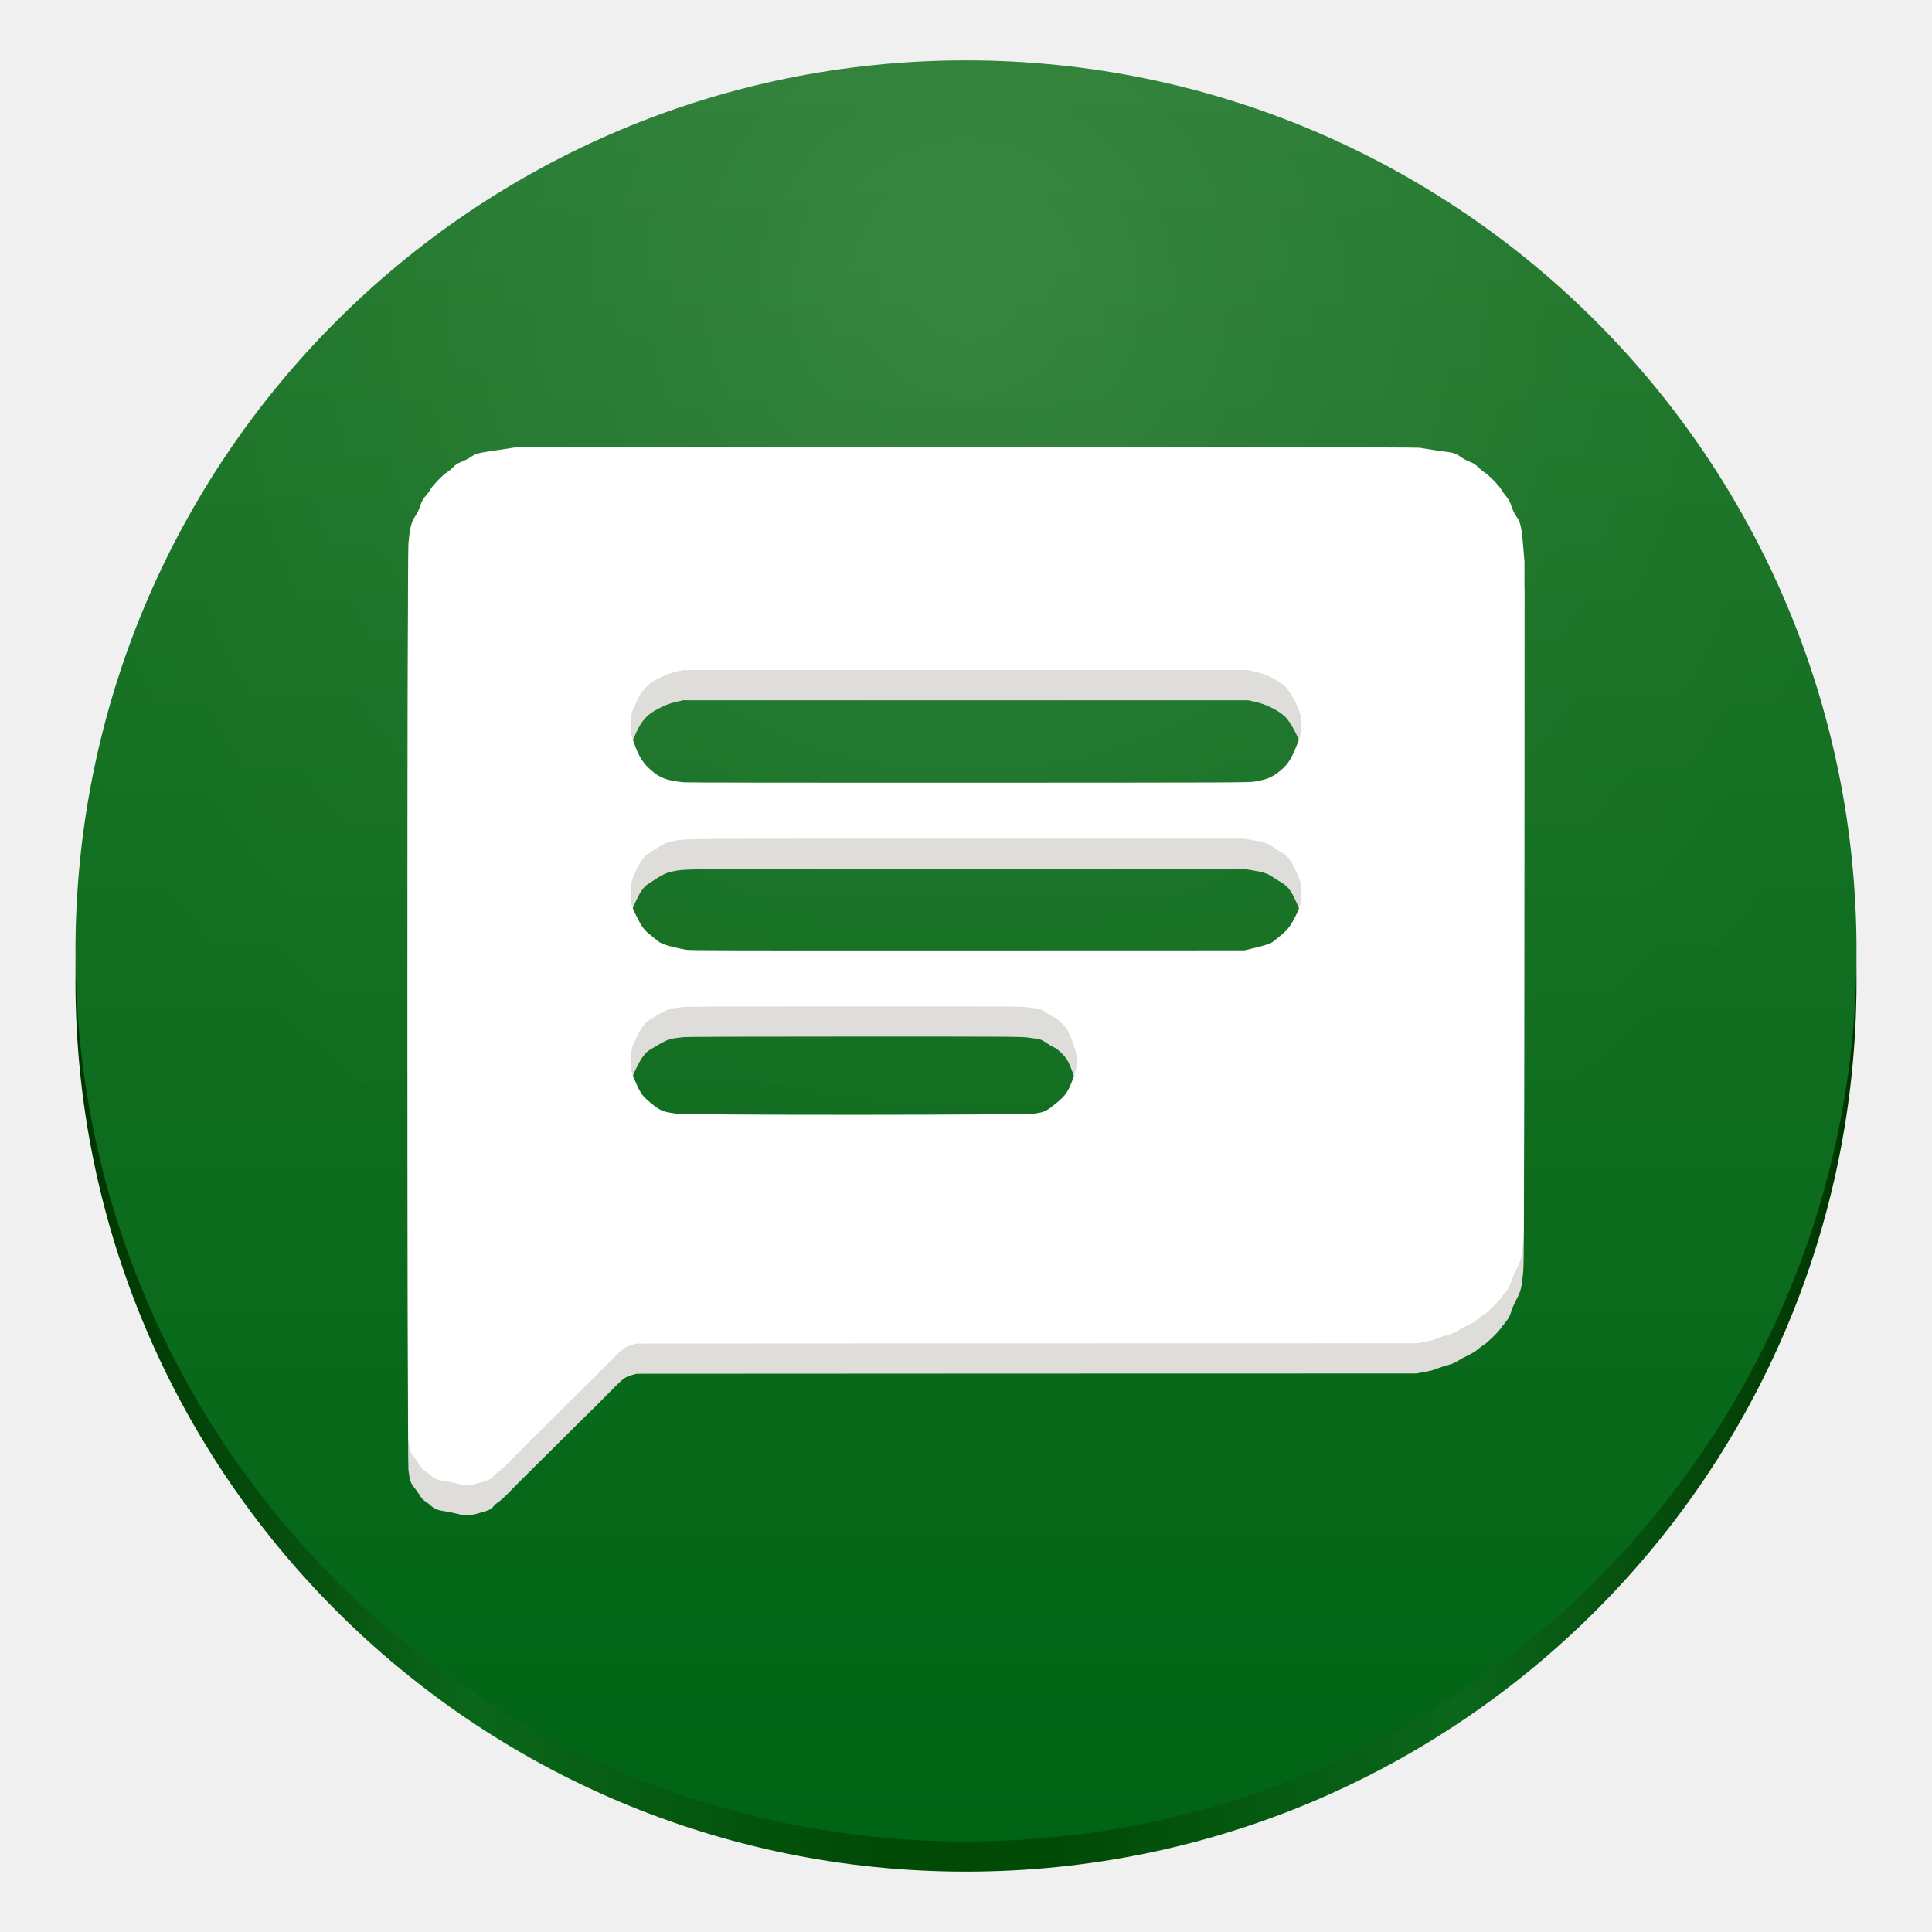
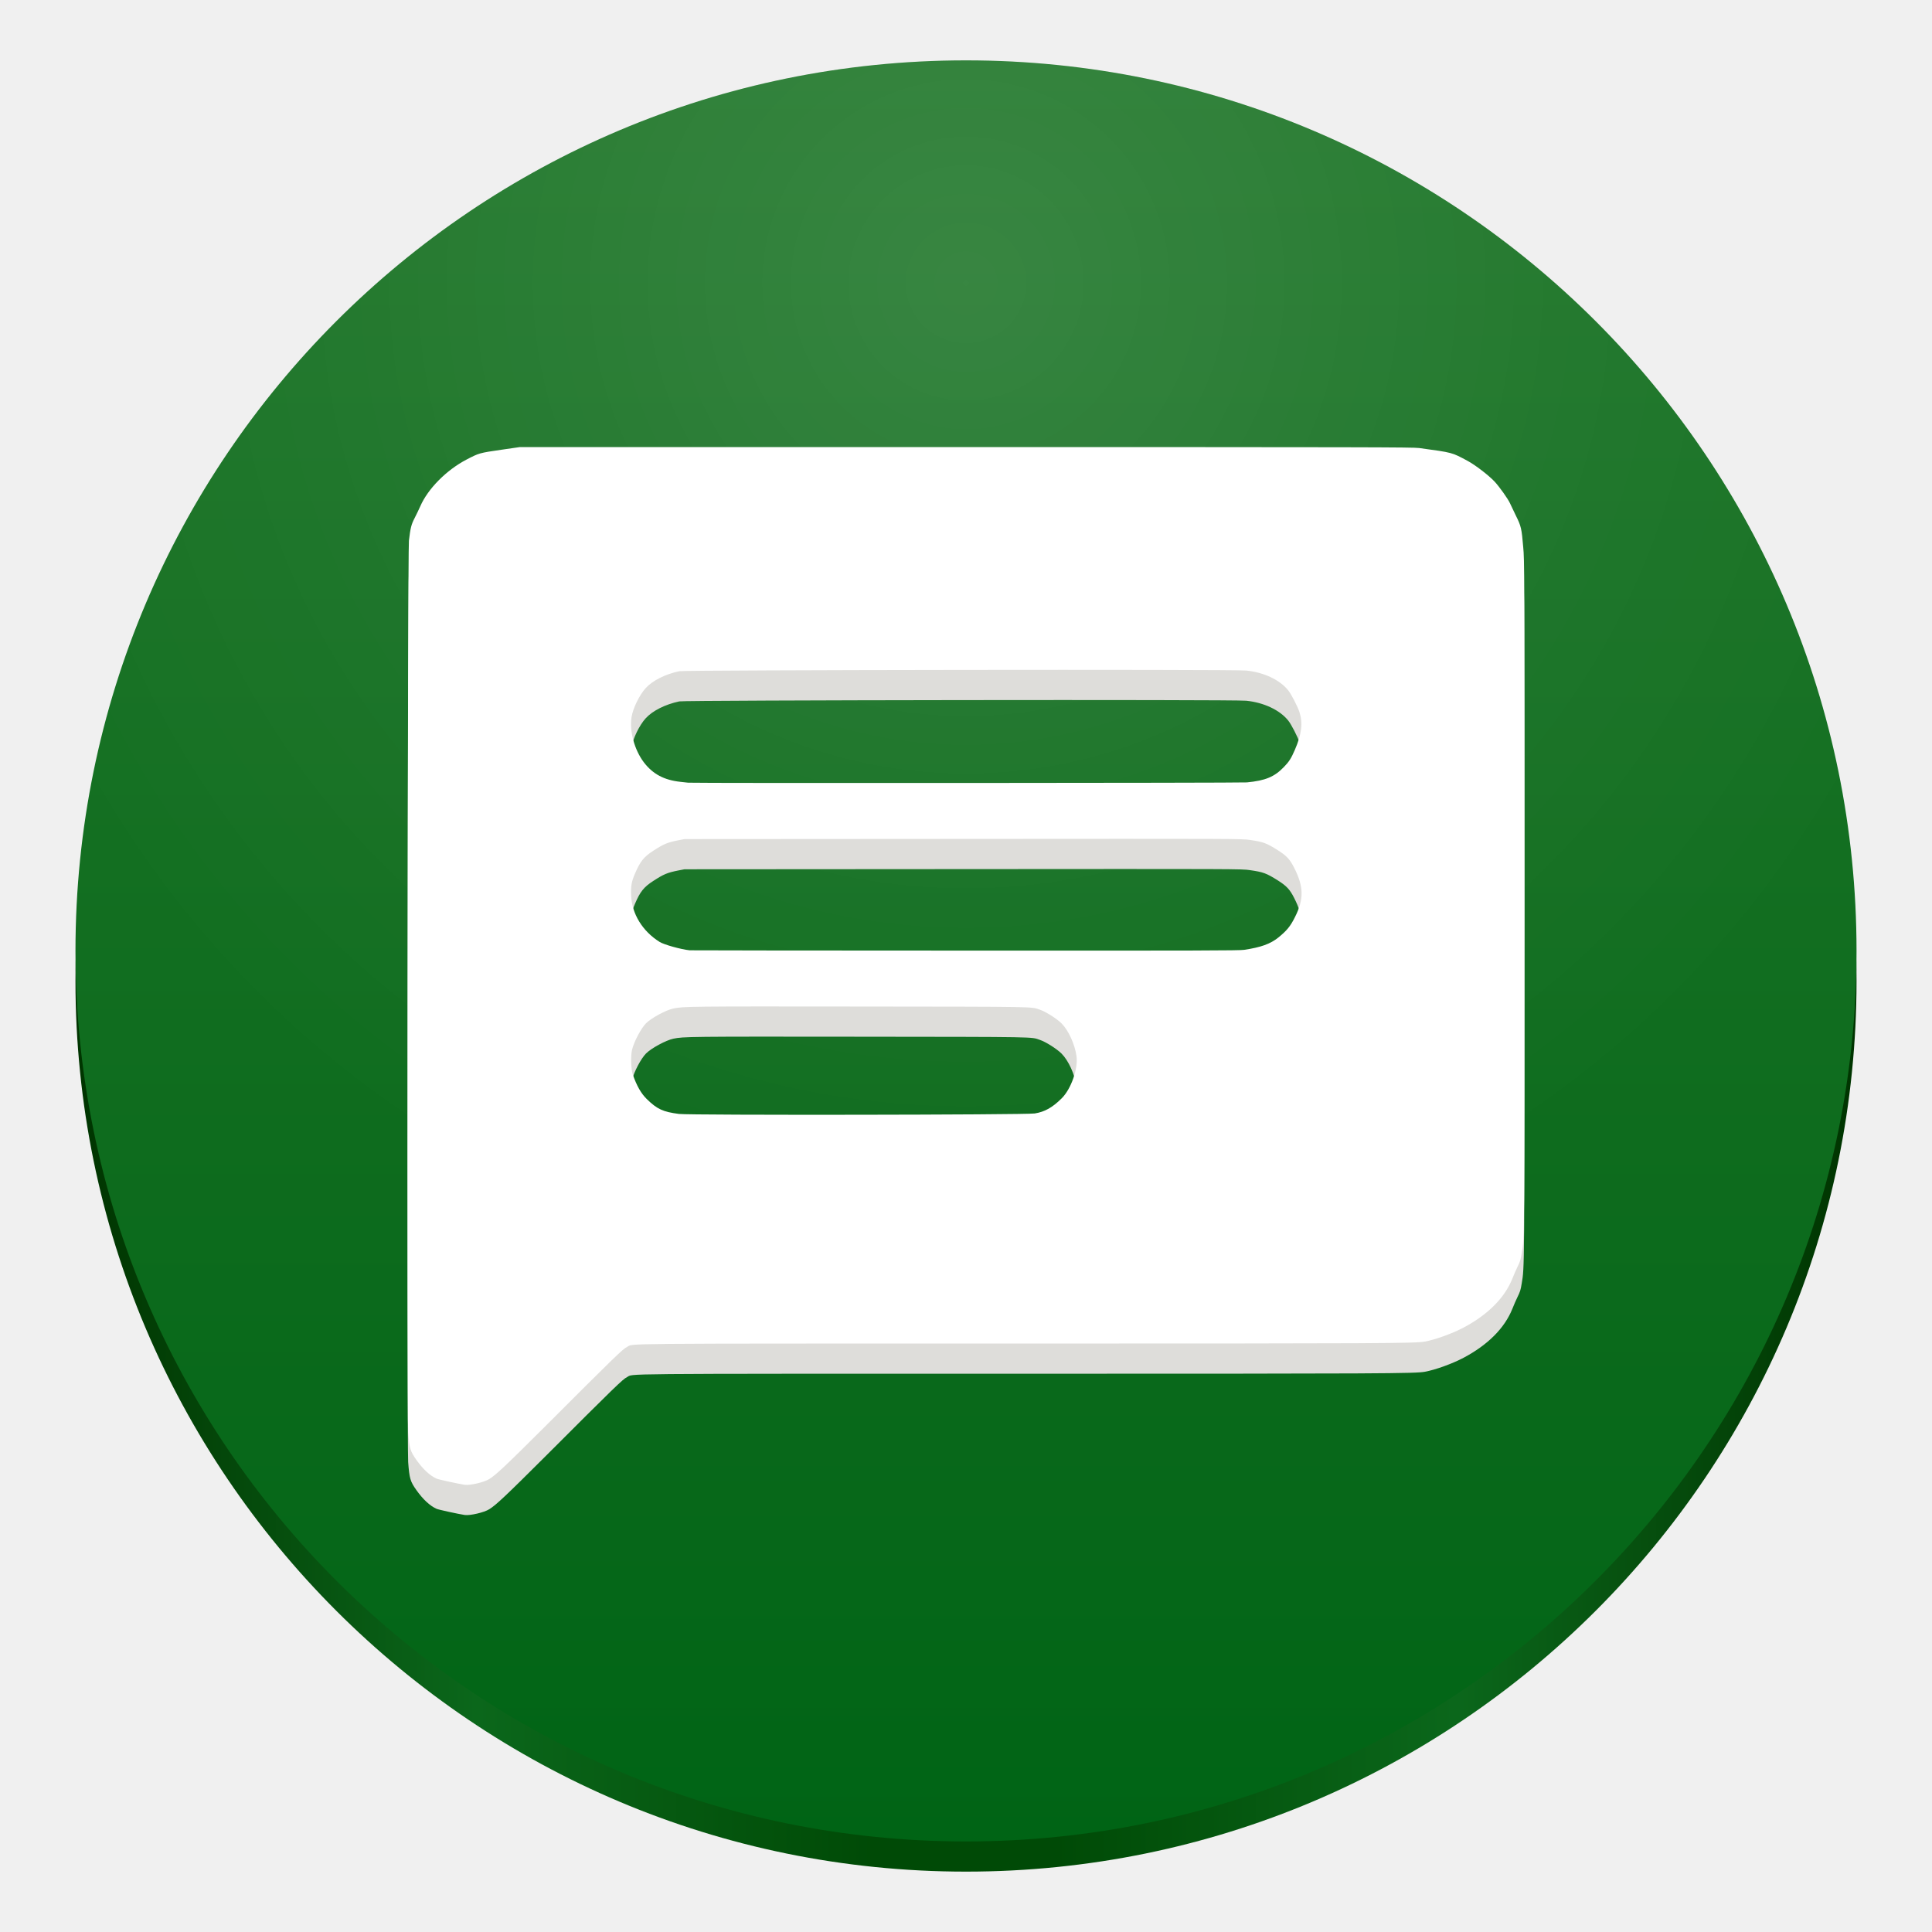
<svg xmlns="http://www.w3.org/2000/svg" width="128" height="128" viewBox="0 0 128 128">
  <defs>
    <linearGradient id="g1" gradientUnits="userSpaceOnUse" x1="5" y1="0" x2="123" y2="0">
      <stop offset="0" stop-color="#003400" />
      <stop offset="0.225" stop-color="#0b671b" />
      <stop offset="0.45" stop-color="#004a06" />
      <stop offset="0.55" stop-color="#004a06" />
      <stop offset="0.775" stop-color="#0b671b" />
      <stop offset="1" stop-color="#003400" />
    </linearGradient>
    <linearGradient id="g2" gradientUnits="userSpaceOnUse" x1="0" y1="4" x2="0" y2="122">
      <stop offset="0" stop-color="#20772a" />
      <stop offset="0.55" stop-color="#106d1f" />
      <stop offset="1" stop-color="#006415" />
    </linearGradient>
    <radialGradient id="r3" gradientUnits="userSpaceOnUse" cx="64" cy="18.75" r="67.85">
      <stop offset="0" stop-color="#ffffff" stop-opacity="0.12" />
      <stop offset="0.6" stop-color="#ffffff" stop-opacity="0.036" />
      <stop offset="1" stop-color="#ffffff" stop-opacity="0" />
    </radialGradient>
  </defs>
  <g id="disc">
    <path id="disc-chin" d="M5 65A59 59 0 1 1 123 65A59 59 0 1 1 5 65Z" fill="url(#g1)" />
    <path id="disc-face" d="M5 63A59 59 0 1 1 123 63A59 59 0 1 1 5 63Z" fill="url(#g2)" />
    <path id="disc-sheen" d="M5 63A59 59 0 1 1 123 63A59 59 0 1 1 5 63Z" fill="url(#r3)" />
  </g>
  <g id="mark">
-     <path id="mark-0-side" d="M30.326 100.3C30.118 100.243 29.773 100.174 29.559 100.143C29.013 100.055 28.805 99.986 28.598 99.797C28.498 99.703 28.315 99.565 28.19 99.483C28.02 99.364 27.926 99.263 27.813 99.069C27.725 98.924 27.568 98.704 27.455 98.572C27.21 98.283 27.134 98.045 27.059 97.36C26.984 96.6 26.977 38.917 27.059 38.031C27.159 36.907 27.254 36.555 27.555 36.134C27.631 36.033 27.737 35.807 27.794 35.631C27.938 35.204 28.026 35.041 28.253 34.796C28.359 34.677 28.485 34.501 28.535 34.4C28.648 34.174 29.377 33.426 29.616 33.288C29.716 33.232 29.892 33.087 30.018 32.955C30.2 32.767 30.294 32.71 30.577 32.597C30.765 32.522 31.036 32.384 31.174 32.289C31.532 32.044 31.632 32.019 32.813 31.843C33.391 31.762 33.969 31.674 34.089 31.649C34.472 31.579 93.618 31.598 94.046 31.667C94.529 31.749 95.635 31.919 95.905 31.944C96.257 31.981 96.502 32.069 96.703 32.22C96.891 32.371 97.206 32.534 97.52 32.654C97.639 32.704 97.796 32.811 97.934 32.949C98.054 33.075 98.248 33.232 98.368 33.307C98.65 33.489 99.298 34.149 99.461 34.425C99.53 34.551 99.668 34.739 99.762 34.846C99.951 35.072 100.051 35.261 100.152 35.575C100.24 35.839 100.353 36.065 100.472 36.228C100.73 36.561 100.812 36.926 100.918 38.226L101 39.206L100.987 61.47C100.975 82.119 100.969 83.778 100.906 84.381C100.812 85.305 100.755 85.543 100.491 86.052C100.366 86.285 100.221 86.605 100.171 86.756C100.039 87.17 99.957 87.34 99.762 87.579C99.668 87.692 99.511 87.893 99.417 88.025C99.197 88.326 98.5 88.998 98.286 89.118C98.192 89.168 98.022 89.3 97.897 89.407C97.758 89.526 97.507 89.683 97.256 89.796C97.03 89.903 96.734 90.066 96.602 90.154C96.427 90.274 96.251 90.349 95.943 90.437C95.71 90.5 95.409 90.594 95.264 90.651C94.906 90.789 94.837 90.814 94.303 90.908L93.832 90.996L68 91.002L42.168 91.015L41.853 91.103C41.414 91.222 41.25 91.348 40.383 92.24C39.956 92.673 39.529 93.107 39.435 93.195C39.29 93.327 38.392 94.219 34.283 98.302C34.221 98.365 33.957 98.635 33.705 98.893C33.454 99.157 33.146 99.433 33.021 99.515C32.901 99.59 32.757 99.716 32.7 99.791C32.543 99.998 32.399 100.061 31.777 100.237C31.105 100.432 30.872 100.438 30.326 100.3M68.546 75.774C69.124 75.699 69.3 75.624 69.734 75.284C70.532 74.656 70.695 74.461 71.003 73.689C71.342 72.841 71.405 72.464 71.317 71.898C71.273 71.597 70.959 70.705 70.764 70.328C70.594 69.995 70.123 69.524 69.822 69.385C69.683 69.323 69.457 69.191 69.319 69.09C69.005 68.87 68.955 68.852 68.245 68.757C67.673 68.676 67.516 68.676 56.629 68.676C49.103 68.676 45.472 68.688 45.214 68.72C44.404 68.808 44.234 68.858 43.594 69.235C43.411 69.342 43.166 69.486 43.053 69.555C42.783 69.712 42.526 70.045 42.243 70.592C41.866 71.333 41.822 71.484 41.797 72.118C41.772 72.828 41.809 73.023 42.111 73.695C42.469 74.499 42.557 74.612 43.135 75.09C43.763 75.599 43.92 75.661 44.8 75.781C45.579 75.888 67.761 75.881 68.546 75.774M82.995 64.831C83.837 64.63 84.164 64.523 84.321 64.404C85.282 63.662 85.445 63.474 85.835 62.695C86.162 62.023 86.212 61.828 86.212 61.156C86.218 60.553 86.193 60.446 85.86 59.717C85.514 58.945 85.301 58.687 84.761 58.385C84.635 58.316 84.446 58.197 84.352 58.128C83.963 57.858 83.73 57.782 82.87 57.644L82.348 57.562L64.036 57.562C44.517 57.562 45.472 57.556 44.555 57.738C44.172 57.82 43.939 57.921 43.48 58.216C43.286 58.341 43.047 58.499 42.947 58.561C42.683 58.725 42.444 59.045 42.186 59.585C41.841 60.295 41.791 60.496 41.791 61.112C41.791 61.891 41.816 62.01 42.18 62.726C42.519 63.411 42.702 63.65 43.097 63.951C43.229 64.052 43.418 64.209 43.518 64.297C43.776 64.536 44.297 64.705 45.459 64.925C45.686 64.969 48.877 64.975 64.092 64.969L82.449 64.963L82.995 64.831M83.134 53.781C83.9 53.649 84.22 53.523 84.679 53.178C85.238 52.744 85.502 52.386 85.81 51.626C85.917 51.362 86.03 51.092 86.061 51.023C86.231 50.646 86.275 49.773 86.143 49.301C85.986 48.742 85.489 47.831 85.163 47.505C84.723 47.071 83.862 46.644 83.115 46.487L82.681 46.393L63.973 46.393L45.265 46.393L44.812 46.5C44.303 46.613 43.876 46.795 43.323 47.115C42.733 47.467 42.381 47.944 41.979 48.924L41.809 49.339L41.809 50.024C41.809 50.671 41.816 50.727 41.916 50.985C41.973 51.136 42.061 51.381 42.117 51.525C42.419 52.336 42.84 52.87 43.556 53.347C43.939 53.605 44.41 53.737 45.283 53.831C45.472 53.85 53.582 53.862 64.168 53.856C81.827 53.85 82.744 53.85 83.134 53.781" fill="#deddda" fill-rule="evenodd" />
-     <path id="mark-0-face" d="M 30.326,98.3 C 30.118,98.243 29.773,98.174 29.559,98.143 C 29.013,98.055 28.805,97.986 28.598,97.797 C 28.498,97.703 28.315,97.565 28.19,97.483 C 28.02,97.364 27.926,97.263 27.813,97.069 C 27.725,96.924 27.568,96.704 27.455,96.572 C 27.21,96.283 27.134,96.045 27.059,95.36 C 26.984,94.6 26.977,36.917 27.059,36.031 C 27.159,34.907 27.254,34.555 27.555,34.134 C 27.631,34.033 27.737,33.807 27.794,33.631 C 27.938,33.204 28.026,33.041 28.253,32.796 C 28.359,32.677 28.485,32.501 28.535,32.4 C 28.648,32.174 29.377,31.426 29.616,31.288 C 29.716,31.232 29.892,31.087 30.018,30.955 C 30.2,30.767 30.294,30.71 30.577,30.597 C 30.765,30.522 31.036,30.384 31.174,30.289 C 31.532,30.044 31.632,30.019 32.813,29.843 C 33.391,29.762 33.969,29.674 34.089,29.649 C 34.472,29.579 93.618,29.598 94.046,29.667 C 94.529,29.749 95.635,29.919 95.905,29.944 C 96.257,29.981 96.502,30.069 96.703,30.22 C 96.891,30.371 97.206,30.534 97.52,30.654 C 97.639,30.704 97.796,30.811 97.934,30.949 C 98.054,31.075 98.248,31.232 98.368,31.307 C 98.65,31.489 99.298,32.149 99.461,32.425 C 99.53,32.551 99.668,32.739 99.762,32.846 C 99.951,33.072 100.051,33.261 100.152,33.575 C 100.24,33.839 100.353,34.065 100.472,34.228 C 100.73,34.561 100.812,34.926 100.918,36.226 L 101,37.206 L 100.987,59.47 C 100.975,80.119 100.969,81.778 100.906,82.381 C 100.812,83.305 100.755,83.543 100.491,84.052 C 100.366,84.285 100.221,84.605 100.171,84.756 C 100.039,85.17 99.957,85.34 99.762,85.579 C 99.668,85.692 99.511,85.893 99.417,86.025 C 99.197,86.326 98.5,86.998 98.286,87.118 C 98.192,87.168 98.022,87.3 97.897,87.407 C 97.758,87.526 97.507,87.683 97.256,87.796 C 97.03,87.903 96.734,88.066 96.602,88.154 C 96.427,88.274 96.251,88.349 95.943,88.437 C 95.71,88.5 95.409,88.594 95.264,88.651 C 94.906,88.789 94.837,88.814 94.303,88.908 L 93.832,88.996 L 68,89.002 L 42.168,89.015 L 41.853,89.103 C 41.414,89.222 41.25,89.348 40.383,90.24 C 39.956,90.673 39.529,91.107 39.435,91.195 C 39.29,91.327 38.392,92.219 34.283,96.302 C 34.221,96.365 33.957,96.635 33.705,96.893 C 33.454,97.157 33.146,97.433 33.021,97.515 C 32.901,97.59 32.757,97.716 32.7,97.791 C 32.543,97.998 32.399,98.061 31.777,98.237 C 31.105,98.432 30.872,98.438 30.326,98.3 M 68.546,73.774 C 69.124,73.699 69.3,73.624 69.734,73.284 C 70.532,72.656 70.695,72.461 71.003,71.689 C 71.342,70.841 71.405,70.464 71.317,69.898 C 71.273,69.597 70.959,68.705 70.764,68.328 C 70.594,67.995 70.123,67.524 69.822,67.385 C 69.683,67.323 69.457,67.191 69.319,67.09 C 69.005,66.87 68.955,66.852 68.245,66.757 C 67.673,66.676 67.516,66.676 56.629,66.676 C 49.103,66.676 45.472,66.688 45.214,66.72 C 44.404,66.808 44.234,66.858 43.594,67.235 C 43.411,67.342 43.166,67.486 43.053,67.555 C 42.783,67.712 42.526,68.045 42.243,68.592 C 41.866,69.333 41.822,69.484 41.797,70.118 C 41.772,70.828 41.809,71.023 42.111,71.695 C 42.469,72.499 42.557,72.612 43.135,73.09 C 43.763,73.599 43.92,73.661 44.8,73.781 C 45.579,73.888 67.761,73.881 68.546,73.774 M 82.995,62.831 C 83.837,62.63 84.164,62.523 84.321,62.404 C 85.282,61.662 85.445,61.474 85.835,60.695 C 86.162,60.023 86.212,59.828 86.212,59.156 C 86.218,58.553 86.193,58.446 85.86,57.717 C 85.514,56.945 85.301,56.687 84.761,56.385 C 84.635,56.316 84.446,56.197 84.352,56.128 C 83.963,55.858 83.73,55.782 82.87,55.644 L 82.348,55.562 L 64.036,55.562 C 44.517,55.562 45.472,55.556 44.555,55.738 C 44.172,55.82 43.939,55.921 43.48,56.216 C 43.286,56.341 43.047,56.499 42.947,56.561 C 42.683,56.725 42.444,57.045 42.186,57.585 C 41.841,58.295 41.791,58.496 41.791,59.112 C 41.791,59.891 41.816,60.01 42.18,60.726 C 42.519,61.411 42.702,61.65 43.097,61.951 C 43.229,62.052 43.418,62.209 43.518,62.297 C 43.776,62.536 44.297,62.705 45.459,62.925 C 45.686,62.969 48.877,62.975 64.092,62.969 L 82.449,62.963 L 82.995,62.831 M 83.134,51.781 C 83.9,51.649 84.22,51.523 84.679,51.178 C 85.238,50.744 85.502,50.386 85.81,49.626 C 85.917,49.362 86.03,49.092 86.061,49.023 C 86.231,48.646 86.275,47.773 86.143,47.301 C 85.986,46.742 85.489,45.831 85.163,45.505 C 84.723,45.071 83.862,44.644 83.115,44.487 L 82.681,44.393 L 63.973,44.393 L 45.265,44.393 L 44.812,44.5 C 44.303,44.613 43.876,44.795 43.323,45.115 C 42.733,45.467 42.381,45.944 41.979,46.924 L 41.809,47.339 L 41.809,48.024 C 41.809,48.671 41.816,48.727 41.916,48.985 C 41.973,49.136 42.061,49.381 42.117,49.525 C 42.419,50.336 42.84,50.87 43.556,51.347 C 43.939,51.605 44.41,51.737 45.283,51.831 C 45.472,51.85 53.582,51.862 64.168,51.856 C 81.827,51.85 82.744,51.85 83.134,51.781" fill="#ffffff" fill-rule="evenodd" />
+     <path id="mark-0-side" d="M30.791 100.372C30.377 100.309 29.07 100.027 28.926 99.964C28.486 99.769 28.028 99.342 27.594 98.733C27.18 98.149 27.123 97.96 27.042 96.861C26.96 95.818 27.01 38.486 27.092 37.82C27.192 36.978 27.249 36.746 27.475 36.313C27.588 36.099 27.751 35.747 27.846 35.54C28.348 34.384 29.573 33.147 30.904 32.45C31.74 32.016 31.746 32.01 33.222 31.796L34.434 31.621L64.005 31.621C90.548 31.621 93.62 31.627 94.022 31.683C96.27 31.991 96.176 31.966 97.25 32.544C97.728 32.801 98.626 33.486 99.015 33.901C99.329 34.234 99.913 35.056 100.039 35.339C100.096 35.465 100.271 35.829 100.428 36.155C100.78 36.865 100.812 37.003 100.918 38.26C101 39.164 101 39.466 101 61.122C101 84.488 101 83.941 100.818 85.028C100.749 85.467 100.711 85.58 100.529 85.951C100.447 86.114 100.297 86.46 100.196 86.717C99.681 87.992 98.582 89.098 96.961 89.958C96.22 90.348 95.115 90.75 94.405 90.882C93.739 91.001 91.911 91.013 67.259 91.013C40.012 91.013 42.034 91.001 41.538 91.24C41.274 91.365 40.759 91.861 36.174 96.447C33.505 99.11 32.877 99.7 32.418 99.989C32.085 100.203 31.143 100.422 30.791 100.372M68.553 75.77C69.218 75.663 69.733 75.374 70.349 74.758C70.964 74.143 71.435 72.799 71.322 71.976C71.209 71.178 70.789 70.261 70.324 69.796C70.003 69.482 69.287 69.024 68.885 68.892C68.308 68.691 68.885 68.697 56.876 68.685C45.539 68.672 45.288 68.678 44.609 68.817C44.113 68.923 43.152 69.445 42.801 69.796C42.468 70.136 42.015 70.99 41.877 71.542C41.777 71.938 41.802 72.843 41.927 73.201C42.191 73.948 42.474 74.444 42.845 74.809C43.535 75.487 43.925 75.663 44.98 75.801C45.696 75.895 67.968 75.864 68.553 75.77M82.433 64.929C83.551 64.759 84.161 64.539 84.695 64.112C85.26 63.654 85.499 63.358 85.8 62.749C86.397 61.562 86.378 60.739 85.737 59.483C85.455 58.93 85.247 58.704 84.676 58.34C83.903 57.85 83.69 57.775 82.81 57.649C82.258 57.567 82.182 57.567 63.804 57.58L45.351 57.592L44.924 57.674C44.207 57.819 43.975 57.913 43.272 58.371C42.65 58.773 42.411 59.081 42.072 59.872C41.84 60.406 41.789 60.708 41.814 61.317C41.858 62.542 42.568 63.698 43.705 64.407C43.988 64.583 45.099 64.897 45.69 64.96C45.765 64.966 53.974 64.979 63.942 64.979C79.538 64.985 82.107 64.979 82.433 64.929M82.609 53.836C83.834 53.717 84.431 53.472 85.059 52.819C85.398 52.473 85.543 52.247 85.787 51.682C86.24 50.633 86.328 49.923 86.095 49.189C85.988 48.837 85.543 47.976 85.348 47.738C84.789 47.04 83.734 46.544 82.565 46.425C81.787 46.337 45.401 46.387 45.005 46.469C44.069 46.67 43.24 47.084 42.775 47.593C42.367 48.039 41.927 48.937 41.84 49.521C41.695 50.438 42.034 51.682 42.656 52.505C43.253 53.284 43.988 53.679 45.081 53.799C45.313 53.824 45.545 53.849 45.589 53.855C45.841 53.893 82.232 53.874 82.609 53.836" fill="#deddda" fill-rule="evenodd" />
+     <path id="mark-0-face" d="M 30.791,98.372 C 30.377,98.309 29.07,98.027 28.926,97.964 C 28.486,97.769 28.028,97.342 27.594,96.733 C 27.18,96.149 27.123,95.96 27.042,94.861 C 26.96,93.818 27.01,36.486 27.092,35.82 C 27.192,34.978 27.249,34.746 27.475,34.313 C 27.588,34.099 27.751,33.747 27.846,33.54 C 28.348,32.384 29.573,31.147 30.904,30.45 C 31.74,30.016 31.746,30.01 33.222,29.796 L 34.434,29.621 L 64.005,29.621 C 90.548,29.621 93.62,29.627 94.022,29.683 C 96.27,29.991 96.176,29.966 97.25,30.544 C 97.728,30.801 98.626,31.486 99.015,31.901 C 99.329,32.234 99.913,33.056 100.039,33.339 C 100.096,33.465 100.271,33.829 100.428,34.155 C 100.78,34.865 100.812,35.003 100.918,36.26 C 101,37.164 101,37.466 101,59.122 C 101,82.488 101,81.941 100.818,83.028 C 100.749,83.467 100.711,83.58 100.529,83.951 C 100.447,84.114 100.297,84.46 100.196,84.717 C 99.681,85.992 98.582,87.098 96.961,87.958 C 96.22,88.348 95.115,88.75 94.405,88.882 C 93.739,89.001 91.911,89.013 67.259,89.013 C 40.012,89.013 42.034,89.001 41.538,89.24 C 41.274,89.365 40.759,89.861 36.174,94.447 C 33.505,97.11 32.877,97.7 32.418,97.989 C 32.085,98.203 31.143,98.422 30.791,98.372 M 68.553,73.77 C 69.218,73.663 69.733,73.374 70.349,72.758 C 70.964,72.143 71.435,70.799 71.322,69.976 C 71.209,69.178 70.789,68.261 70.324,67.796 C 70.003,67.482 69.287,67.024 68.885,66.892 C 68.308,66.691 68.885,66.697 56.876,66.685 C 45.539,66.672 45.288,66.678 44.609,66.817 C 44.113,66.923 43.152,67.445 42.801,67.796 C 42.468,68.136 42.015,68.99 41.877,69.542 C 41.777,69.938 41.802,70.843 41.927,71.201 C 42.191,71.948 42.474,72.444 42.845,72.809 C 43.535,73.487 43.925,73.663 44.98,73.801 C 45.696,73.895 67.968,73.864 68.553,73.77 M 82.433,62.929 C 83.551,62.759 84.161,62.539 84.695,62.112 C 85.26,61.654 85.499,61.358 85.8,60.749 C 86.397,59.562 86.378,58.739 85.737,57.483 C 85.455,56.93 85.247,56.704 84.676,56.34 C 83.903,55.85 83.69,55.775 82.81,55.649 C 82.258,55.567 82.182,55.567 63.804,55.58 L 45.351,55.592 L 44.924,55.674 C 44.207,55.819 43.975,55.913 43.272,56.371 C 42.65,56.773 42.411,57.081 42.072,57.872 C 41.84,58.406 41.789,58.708 41.814,59.317 C 41.858,60.542 42.568,61.698 43.705,62.407 C 43.988,62.583 45.099,62.897 45.69,62.96 C 45.765,62.966 53.974,62.979 63.942,62.979 C 79.538,62.985 82.107,62.979 82.433,62.929 M 82.609,51.836 C 83.834,51.717 84.431,51.472 85.059,50.819 C 85.398,50.473 85.543,50.247 85.787,49.682 C 86.24,48.633 86.328,47.923 86.095,47.189 C 85.988,46.837 85.543,45.976 85.348,45.738 C 84.789,45.04 83.734,44.544 82.565,44.425 C 81.787,44.337 45.401,44.387 45.005,44.469 C 44.069,44.67 43.24,45.084 42.775,45.593 C 42.367,46.039 41.927,46.937 41.84,47.521 C 41.695,48.438 42.034,49.682 42.656,50.505 C 43.253,51.284 43.988,51.679 45.081,51.799 C 45.313,51.824 45.545,51.849 45.589,51.855 C 45.841,51.893 82.232,51.874 82.609,51.836" fill="#ffffff" fill-rule="evenodd" />
  </g>
</svg>
